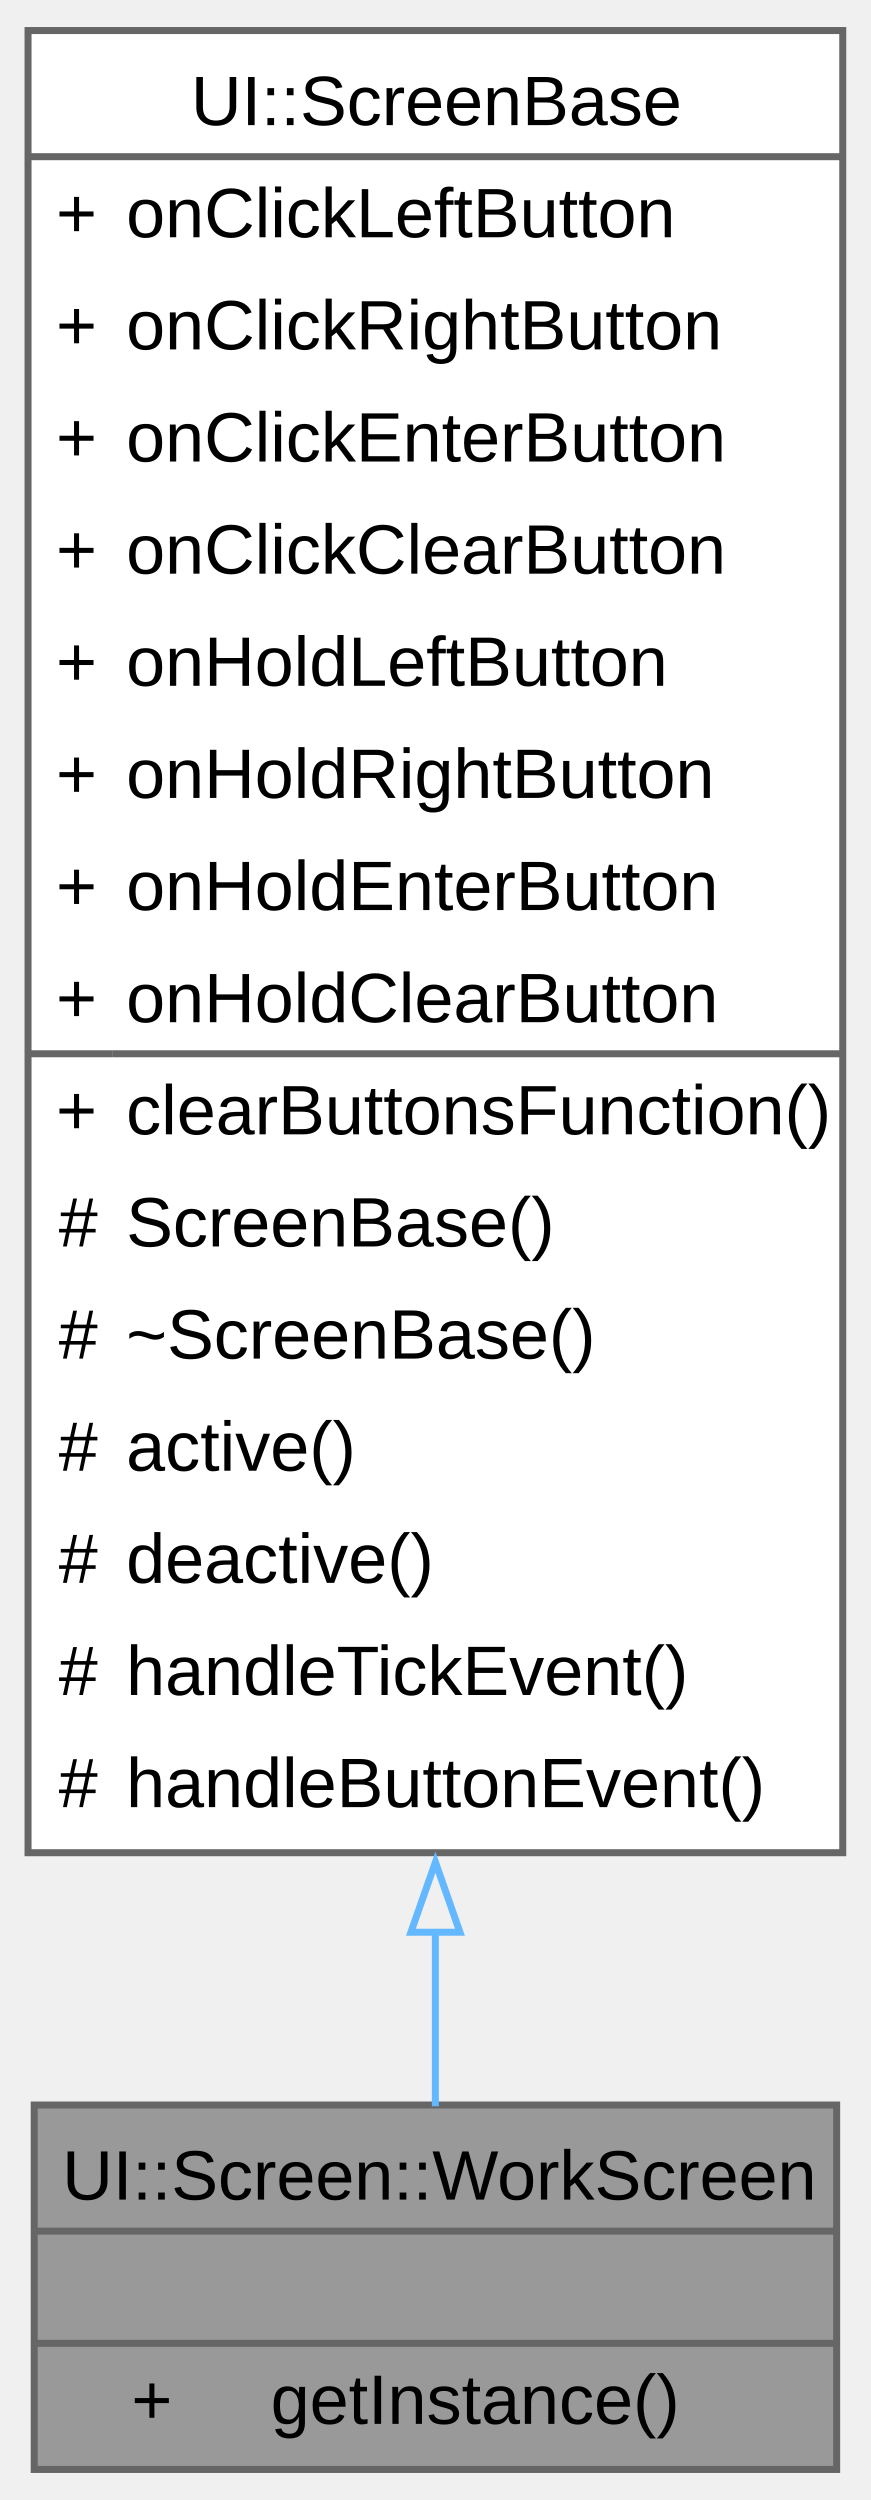
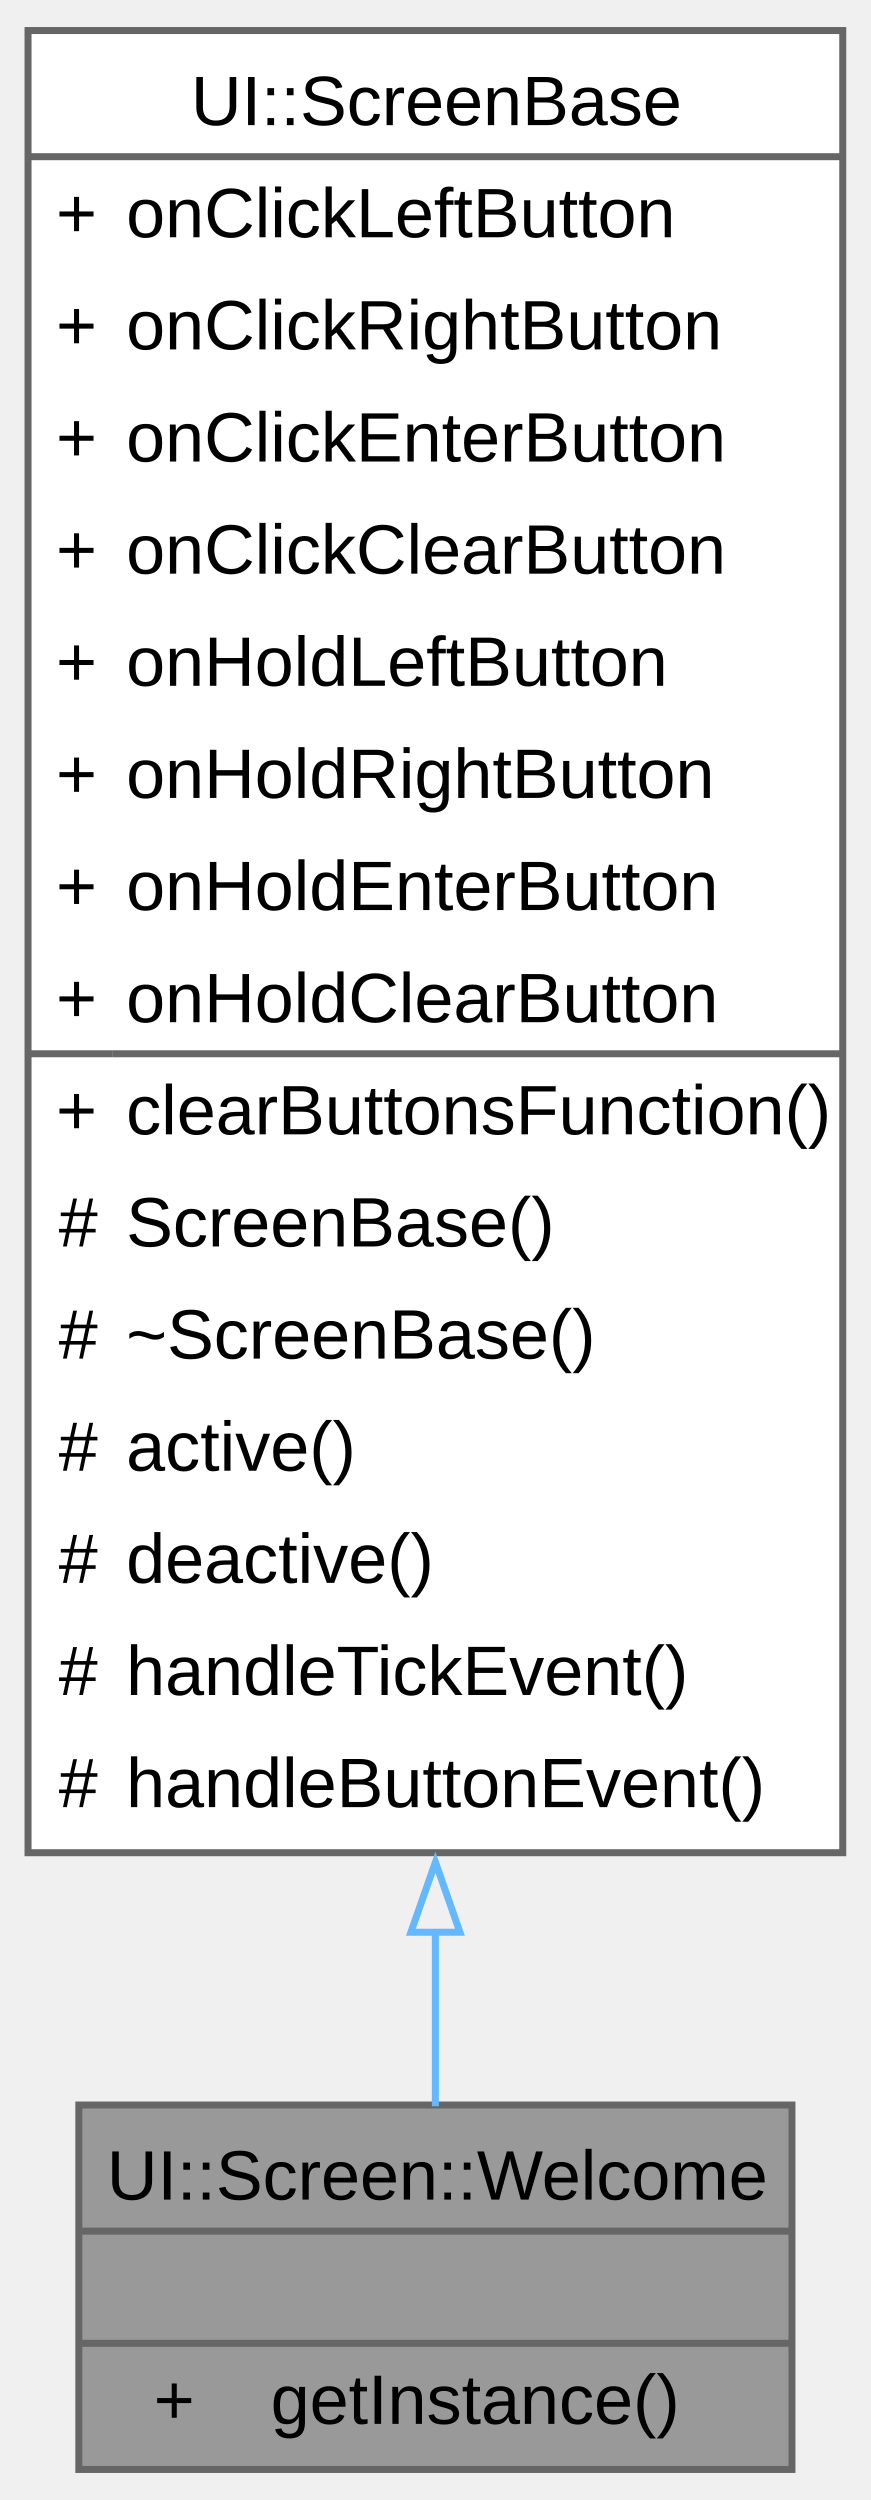
<svg xmlns="http://www.w3.org/2000/svg" xmlns:xlink="http://www.w3.org/1999/xlink" width="124pt" height="356pt" viewBox="0.00 0.00 124.25 356.00">
  <g id="graph0" class="graph" transform="scale(1 1) rotate(0) translate(4 352)">
    <g id="Node000001" class="node">
      <g id="a_Node000001">
-         <a xlink:title="A class representing the work screen in the UI.">
-           <polygon fill="#999999" stroke="none" points="115.38,-52 0.88,-52 0.88,0 115.38,0 115.38,-52" />
-           <text text-anchor="start" x="4.88" y="-38.5" font-family="Arial" font-size="10.00">UI::Screen::WorkScreen</text>
+         <a xlink:title="A singleton class for managing the welcome screen.">
+           <polygon fill="#999999" stroke="none" points="109,-52 7.25,-52 7.25,0 109,0 109,-52" />
+           <text text-anchor="start" x="11.25" y="-38.5" font-family="Arial" font-size="10.00">UI::Screen::Welcome</text>
          <text text-anchor="start" x="56.62" y="-22.5" font-family="Arial" font-size="10.00"> </text>
-           <text text-anchor="start" x="14.75" y="-6.5" font-family="Arial" font-size="10.00">+</text>
+           <text text-anchor="start" x="17.94" y="-6.5" font-family="Arial" font-size="10.00">+</text>
          <text text-anchor="start" x="34.62" y="-6.5" font-family="Arial" font-size="10.00">getInstance()</text>
-           <polygon fill="#666666" stroke="#666666" points="0.88,-34 0.88,-34 115.38,-34 115.38,-34 0.88,-34" />
-           <polygon fill="#666666" stroke="#666666" points="0.88,-18 0.88,-18 115.38,-18 115.38,-18 0.88,-18" />
-           <polygon fill="none" stroke="#666666" points="0.88,0 0.88,-52 115.38,-52 115.38,0 0.88,0" />
+           <polygon fill="#666666" stroke="#666666" points="7.25,-34 7.25,-34 109,-34 109,-34 7.25,-34" />
+           <polygon fill="#666666" stroke="#666666" points="7.25,-18 7.25,-18 109,-18 109,-18 7.25,-18" />
+           <polygon fill="none" stroke="#666666" points="7.25,0 7.25,-52 109,-52 109,0 7.25,0" />
        </a>
      </g>
    </g>
    <g id="Node000002" class="node">
      <g id="a_Node000002">
-         <a xlink:href="../../dd/d07/a00433.html" target="_top" xlink:title="A base class for screen components in the UI.">
+         <a xlink:href="../../d4/d82/a00436.html" target="_top" xlink:title="A base class for screen components in the UI.">
          <polygon fill="white" stroke="none" points="116.25,-348 0,-348 0,-88 116.25,-88 116.25,-348" />
          <text text-anchor="start" x="23.25" y="-334.5" font-family="Arial" font-size="10.00">UI::ScreenBase</text>
          <text text-anchor="start" x="4" y="-318.5" font-family="Arial" font-size="10.00">+</text>
          <text text-anchor="start" x="14" y="-318.5" font-family="Arial" font-size="10.00">onClickLeftButton</text>
          <text text-anchor="start" x="4" y="-302.5" font-family="Arial" font-size="10.00">+</text>
          <text text-anchor="start" x="14" y="-302.5" font-family="Arial" font-size="10.00">onClickRightButton</text>
          <text text-anchor="start" x="4" y="-286.5" font-family="Arial" font-size="10.00">+</text>
          <text text-anchor="start" x="14" y="-286.5" font-family="Arial" font-size="10.00">onClickEnterButton</text>
          <text text-anchor="start" x="4" y="-270.5" font-family="Arial" font-size="10.00">+</text>
          <text text-anchor="start" x="14" y="-270.5" font-family="Arial" font-size="10.00">onClickClearButton</text>
          <text text-anchor="start" x="4" y="-254.5" font-family="Arial" font-size="10.00">+</text>
          <text text-anchor="start" x="14" y="-254.5" font-family="Arial" font-size="10.00">onHoldLeftButton</text>
          <text text-anchor="start" x="4" y="-238.5" font-family="Arial" font-size="10.00">+</text>
          <text text-anchor="start" x="14" y="-238.5" font-family="Arial" font-size="10.00">onHoldRightButton</text>
          <text text-anchor="start" x="4" y="-222.5" font-family="Arial" font-size="10.00">+</text>
          <text text-anchor="start" x="14" y="-222.5" font-family="Arial" font-size="10.00">onHoldEnterButton</text>
          <text text-anchor="start" x="4" y="-206.5" font-family="Arial" font-size="10.00">+</text>
          <text text-anchor="start" x="14" y="-206.5" font-family="Arial" font-size="10.00">onHoldClearButton</text>
          <text text-anchor="start" x="4" y="-190.5" font-family="Arial" font-size="10.00">+</text>
          <text text-anchor="start" x="14" y="-190.5" font-family="Arial" font-size="10.00">clearButtonsFunction()</text>
          <text text-anchor="start" x="4.38" y="-174.5" font-family="Arial" font-size="10.00">#</text>
          <text text-anchor="start" x="14" y="-174.5" font-family="Arial" font-size="10.00">ScreenBase()</text>
          <text text-anchor="start" x="4.38" y="-158.5" font-family="Arial" font-size="10.00">#</text>
          <text text-anchor="start" x="14" y="-158.5" font-family="Arial" font-size="10.00">~ScreenBase()</text>
          <text text-anchor="start" x="4.38" y="-142.5" font-family="Arial" font-size="10.00">#</text>
          <text text-anchor="start" x="14" y="-142.5" font-family="Arial" font-size="10.00">active()</text>
          <text text-anchor="start" x="4.38" y="-126.5" font-family="Arial" font-size="10.00">#</text>
          <text text-anchor="start" x="14" y="-126.5" font-family="Arial" font-size="10.00">deactive()</text>
          <text text-anchor="start" x="4.38" y="-110.5" font-family="Arial" font-size="10.00">#</text>
          <text text-anchor="start" x="14" y="-110.5" font-family="Arial" font-size="10.00">handleTickEvent()</text>
          <text text-anchor="start" x="4.38" y="-94.5" font-family="Arial" font-size="10.00">#</text>
          <text text-anchor="start" x="14" y="-94.5" font-family="Arial" font-size="10.00">handleButtonEvent()</text>
          <polygon fill="#666666" stroke="#666666" points="0,-330 0,-330 116.25,-330 116.25,-330 0,-330" />
          <polygon fill="#666666" stroke="#666666" points="0,-202 0,-202 12,-202 12,-202 0,-202" />
          <polygon fill="#666666" stroke="#666666" points="12,-202 12,-202 116.25,-202 116.25,-202 12,-202" />
          <polygon fill="none" stroke="#666666" points="0,-88 0,-348 116.25,-348 116.25,-88 0,-88" />
        </a>
      </g>
    </g>
    <g id="edge1_Node000001_Node000002" class="edge">
      <g id="a_edge1_Node000001_Node000002">
        <a xlink:title=" ">
          <path fill="none" stroke="#63b8ff" d="M58.12,-76.94C58.12,-67.65 58.12,-59.11 58.12,-51.82" />
          <polygon fill="none" stroke="#63b8ff" points="54.63,-76.65 58.13,-86.65 61.63,-76.65 54.63,-76.65" />
        </a>
      </g>
    </g>
  </g>
</svg>
